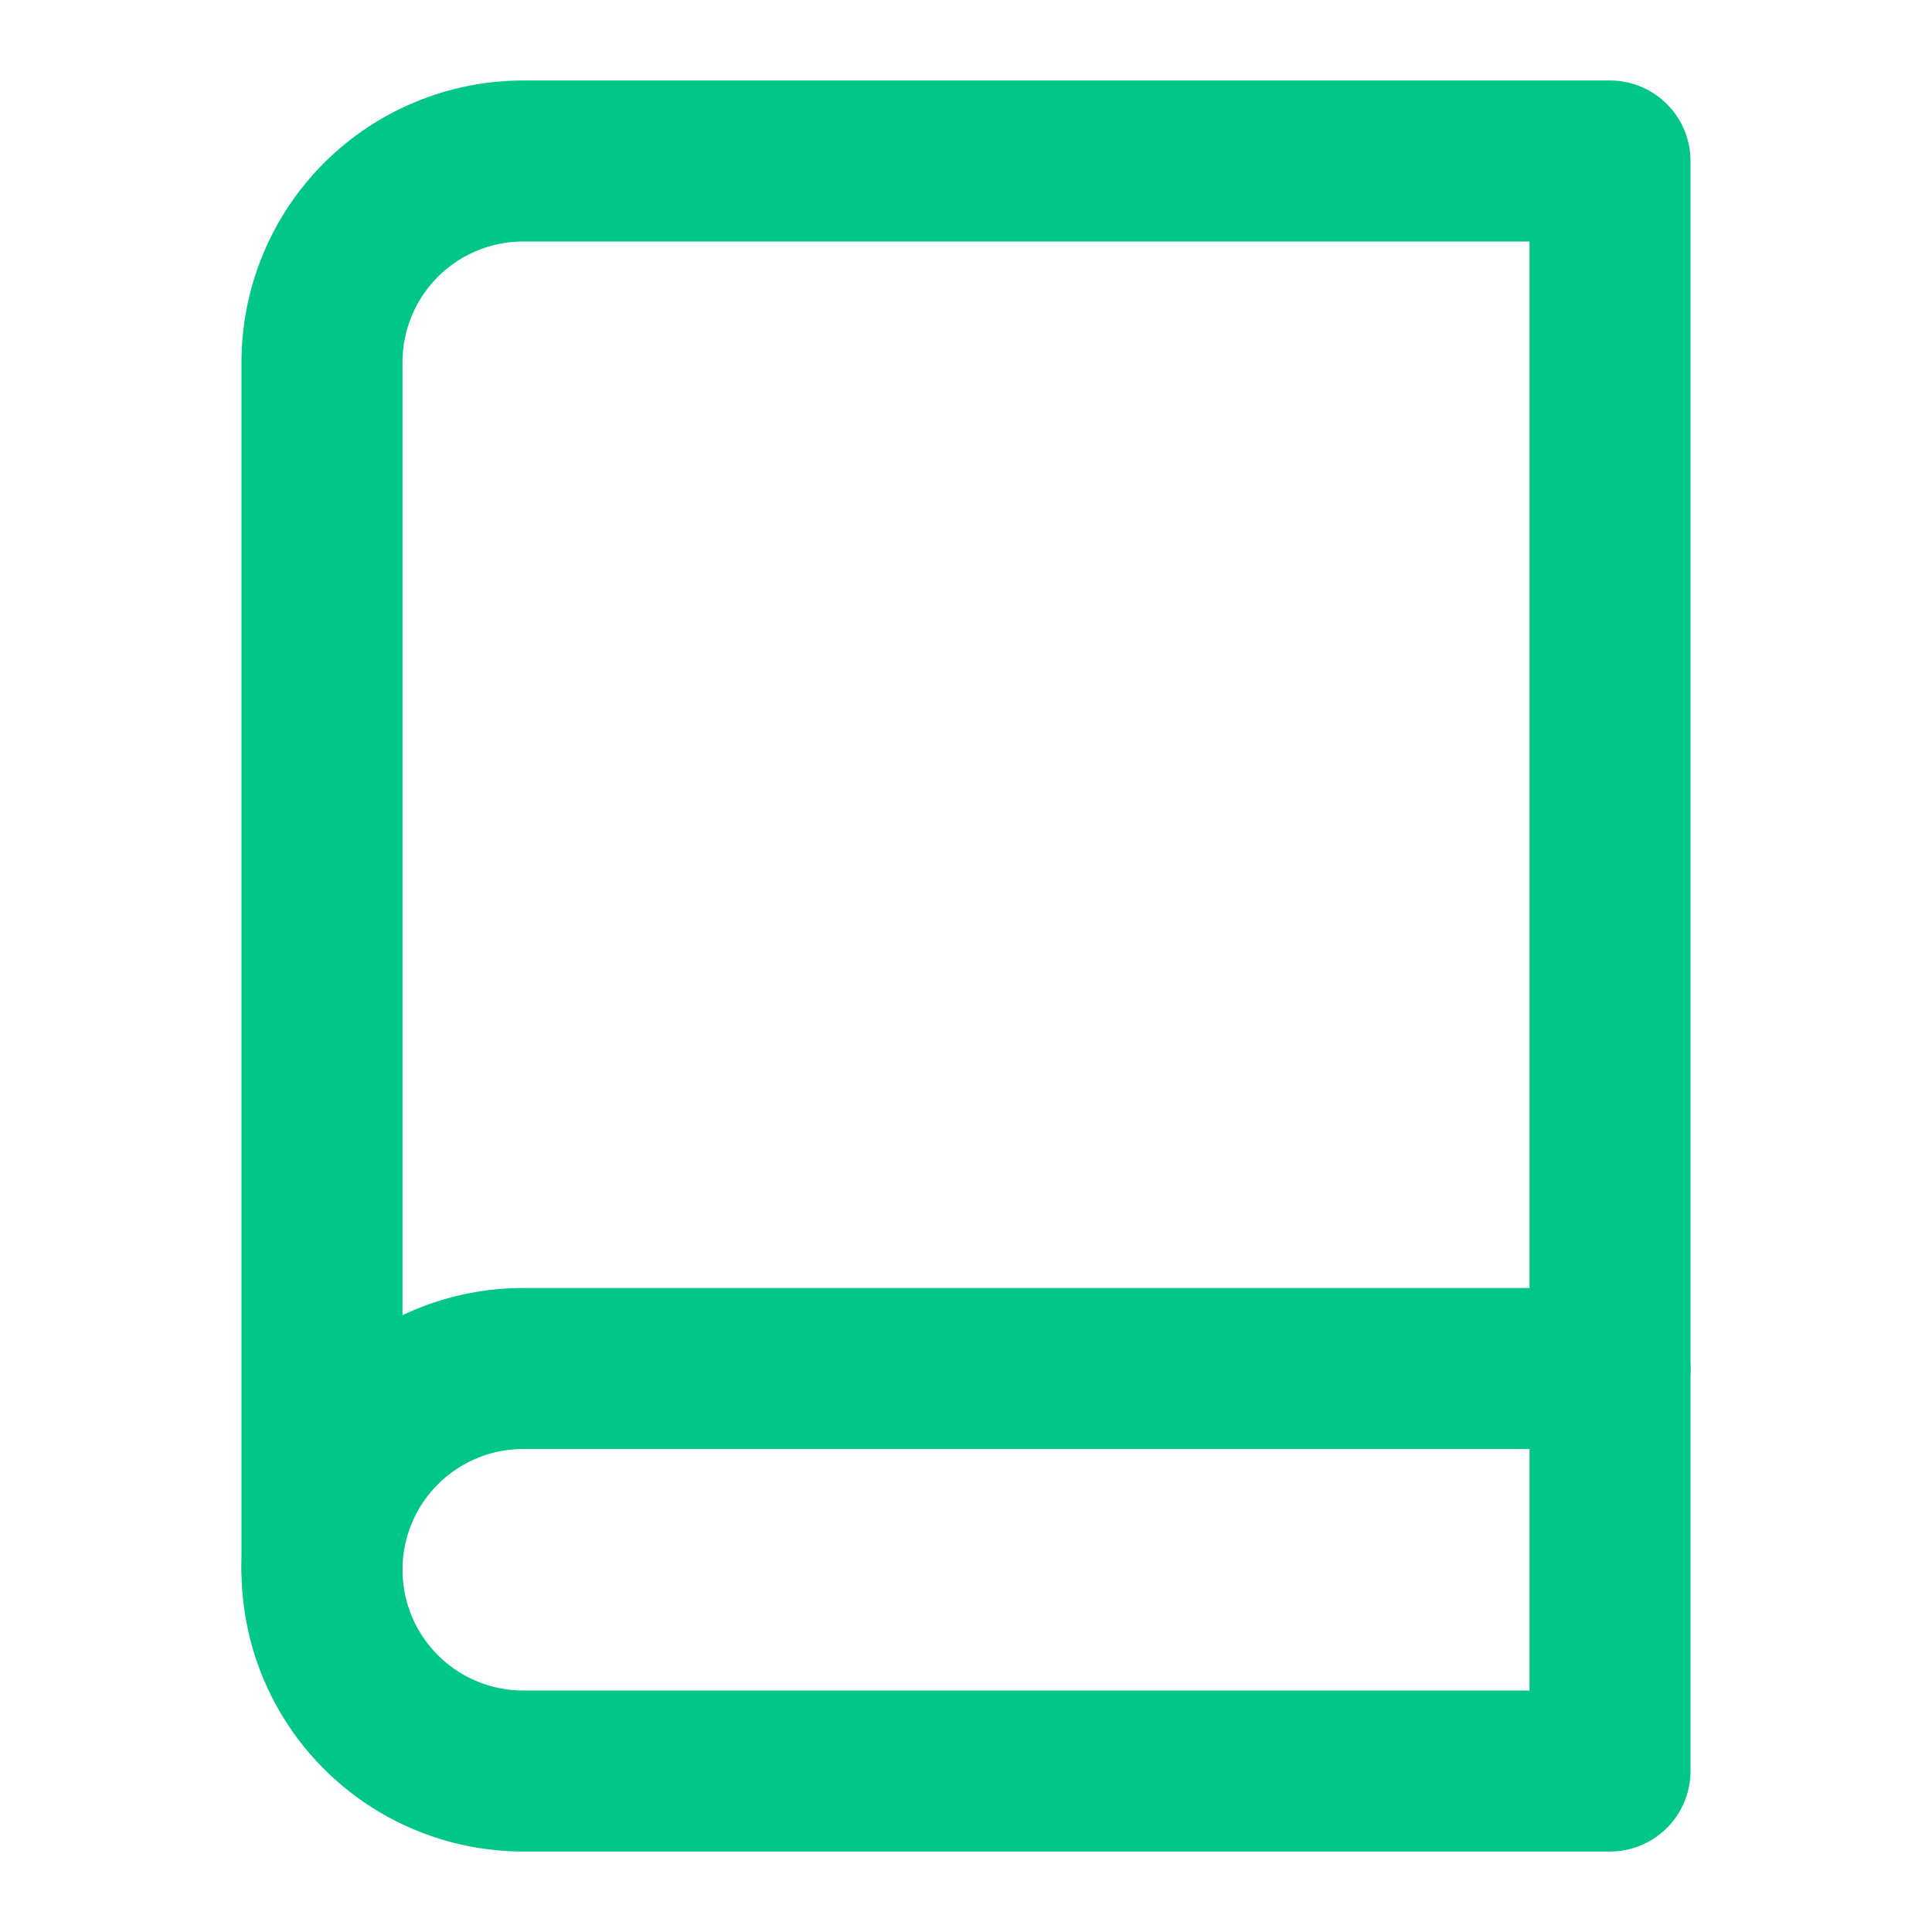
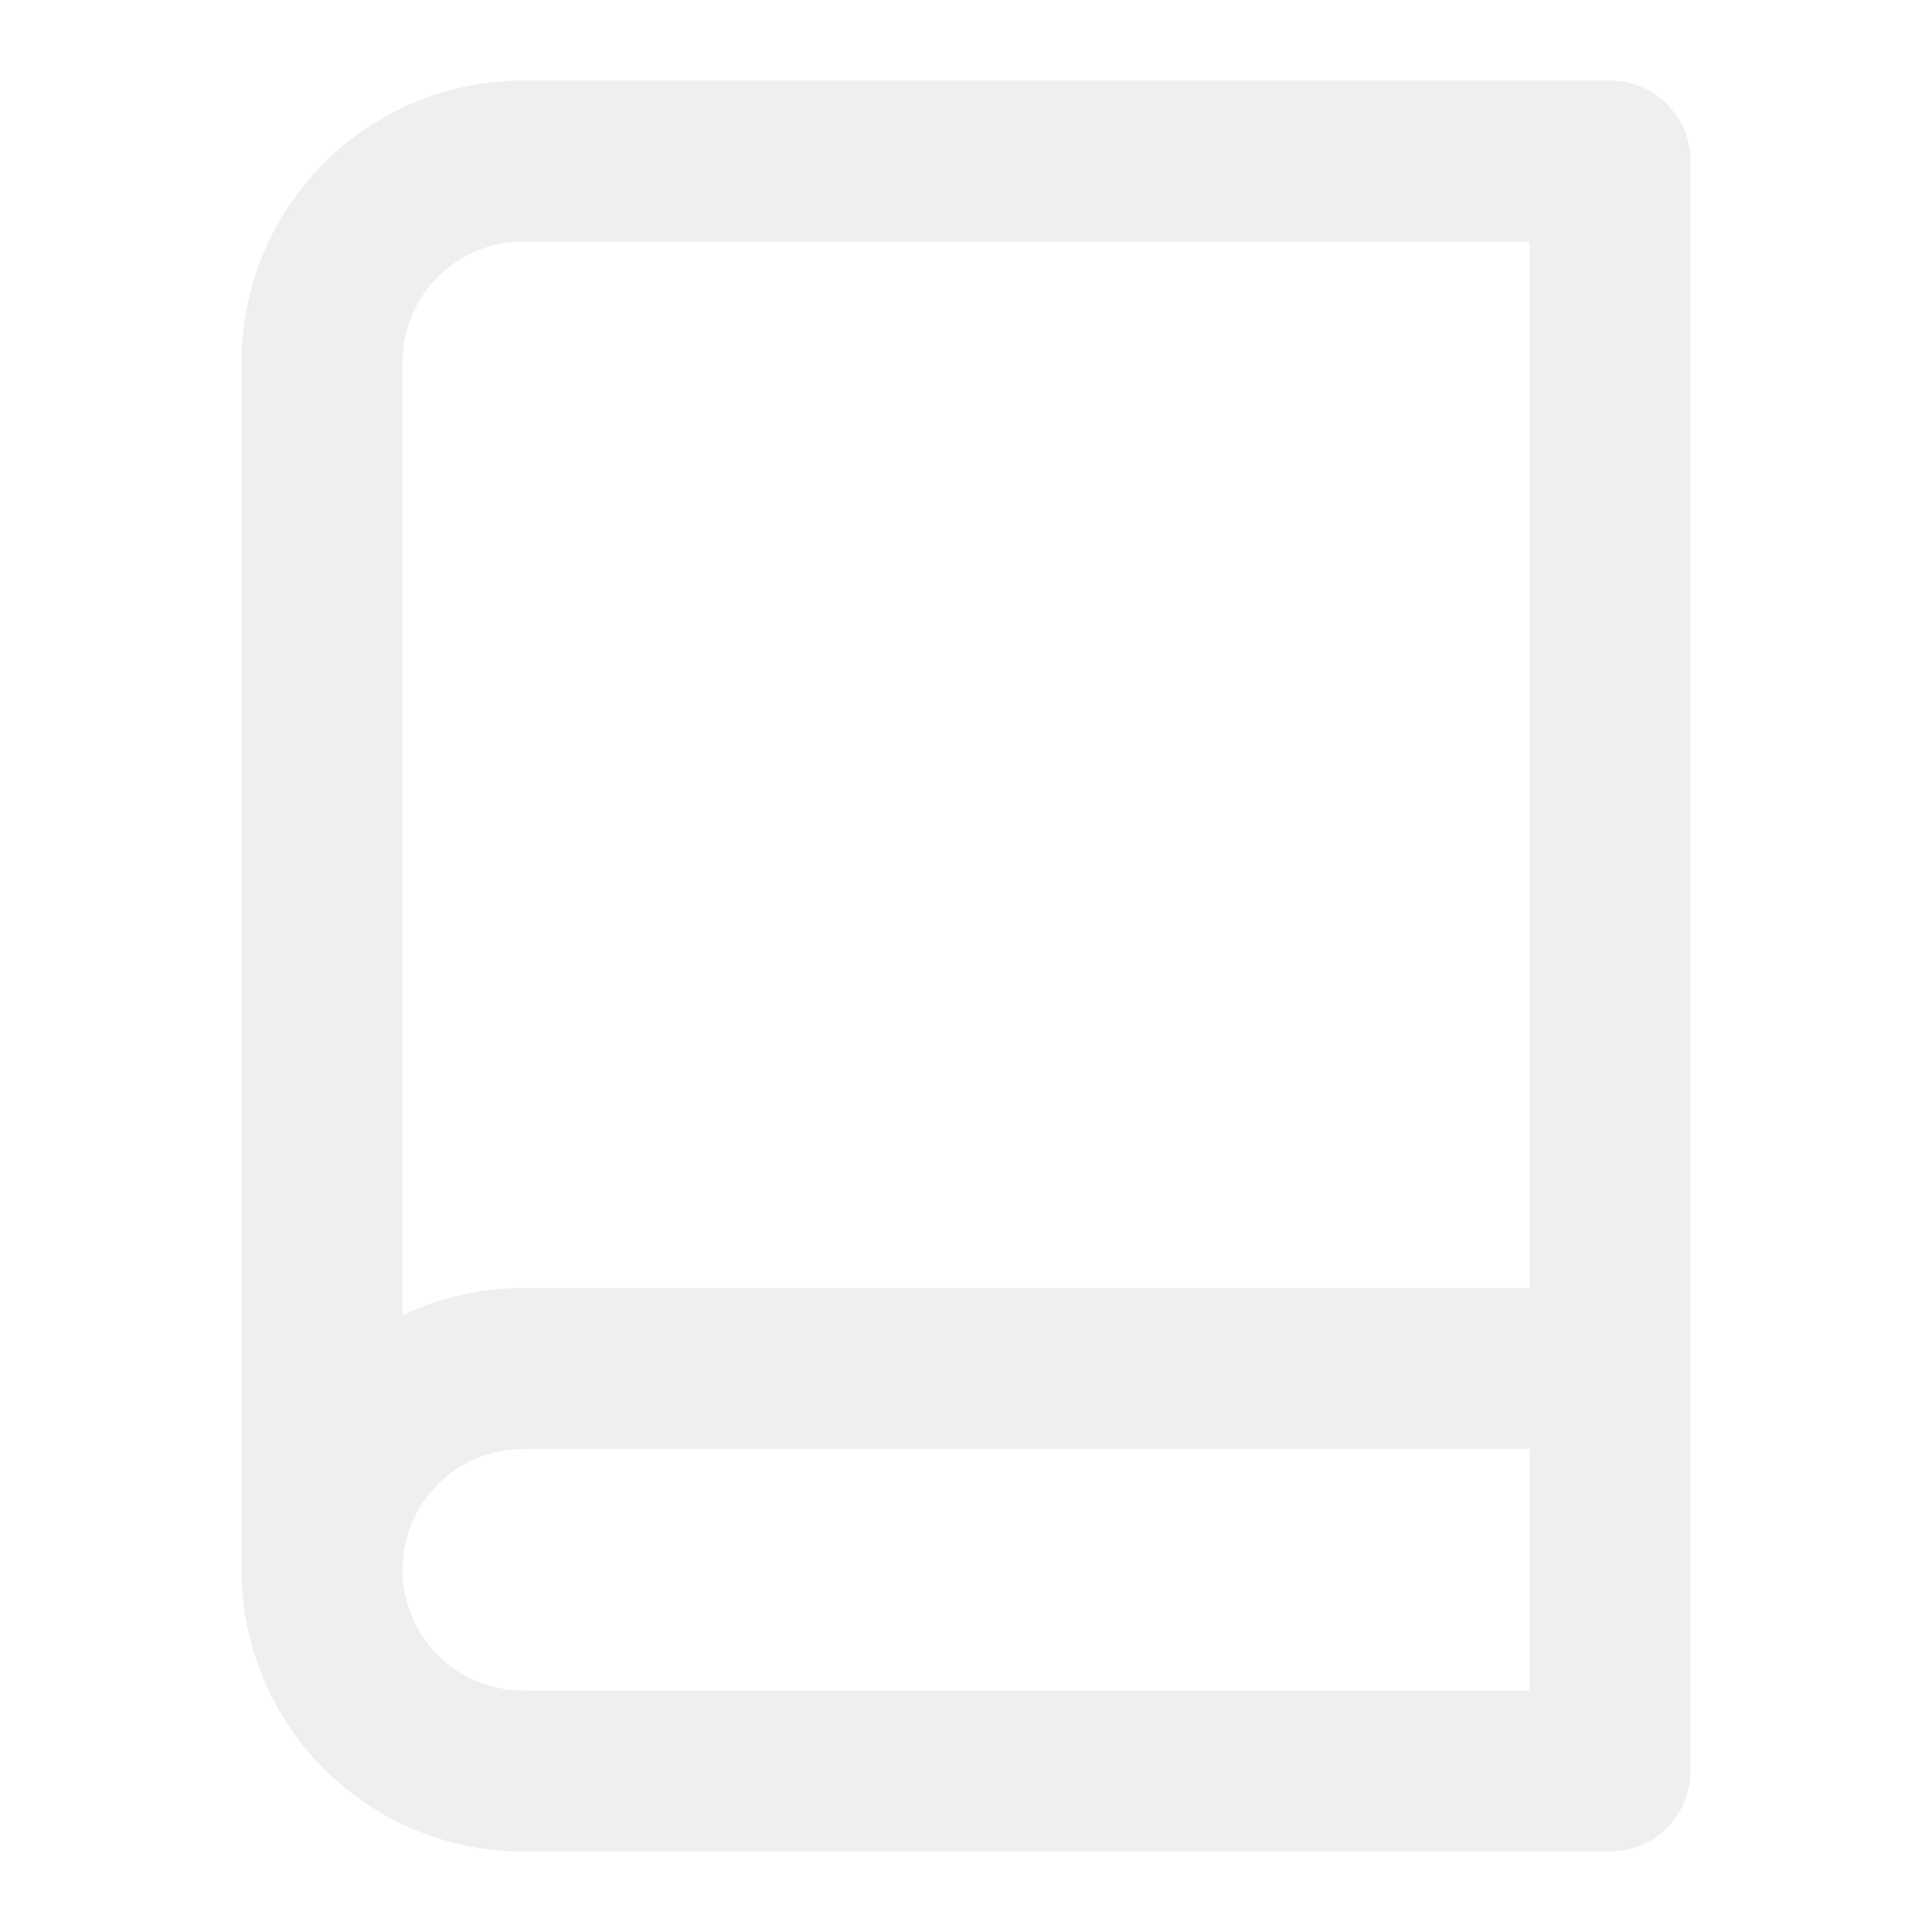
<svg xmlns="http://www.w3.org/2000/svg" width="24" height="24" viewBox="0 0 24 24" fill="none">
-   <path d="M4 19.5C4 18.837 4.263 18.201 4.732 17.732C5.201 17.263 5.837 17 6.5 17H20" stroke="#00C688" stroke-width="2" stroke-linecap="round" stroke-linejoin="round" />
-   <path d="M6.5 2H20V22H6.5C5.837 22 5.201 21.737 4.732 21.268C4.263 20.799 4 20.163 4 19.5V4.5C4 3.837 4.263 3.201 4.732 2.732C5.201 2.263 5.837 2 6.5 2V2Z" stroke="#00C688" stroke-width="2" stroke-linecap="round" stroke-linejoin="round" />
+   <path fill-rule="evenodd" clip-rule="evenodd" d="M6.5 1H20C20.552 1 21 1.448 21 2V17V22C21 22.552 20.552 23 20 23H6.5C5.572 23 4.681 22.631 4.025 21.975C3.369 21.319 3 20.428 3 19.5V4.5C3 3.572 3.369 2.682 4.025 2.025C4.681 1.369 5.572 1 6.5 1ZM5.439 3.439C5.721 3.158 6.102 3 6.5 3H19V16H6.5C5.976 16 5.464 16.117 5 16.338V4.5C5 4.102 5.158 3.721 5.439 3.439ZM6.5 18C6.102 18 5.721 18.158 5.439 18.439C5.158 18.721 5 19.102 5 19.5C5 19.898 5.158 20.279 5.439 20.561C5.721 20.842 6.102 21 6.5 21H19V18H6.5Z" fill="#EEEFEF" />
</svg>
